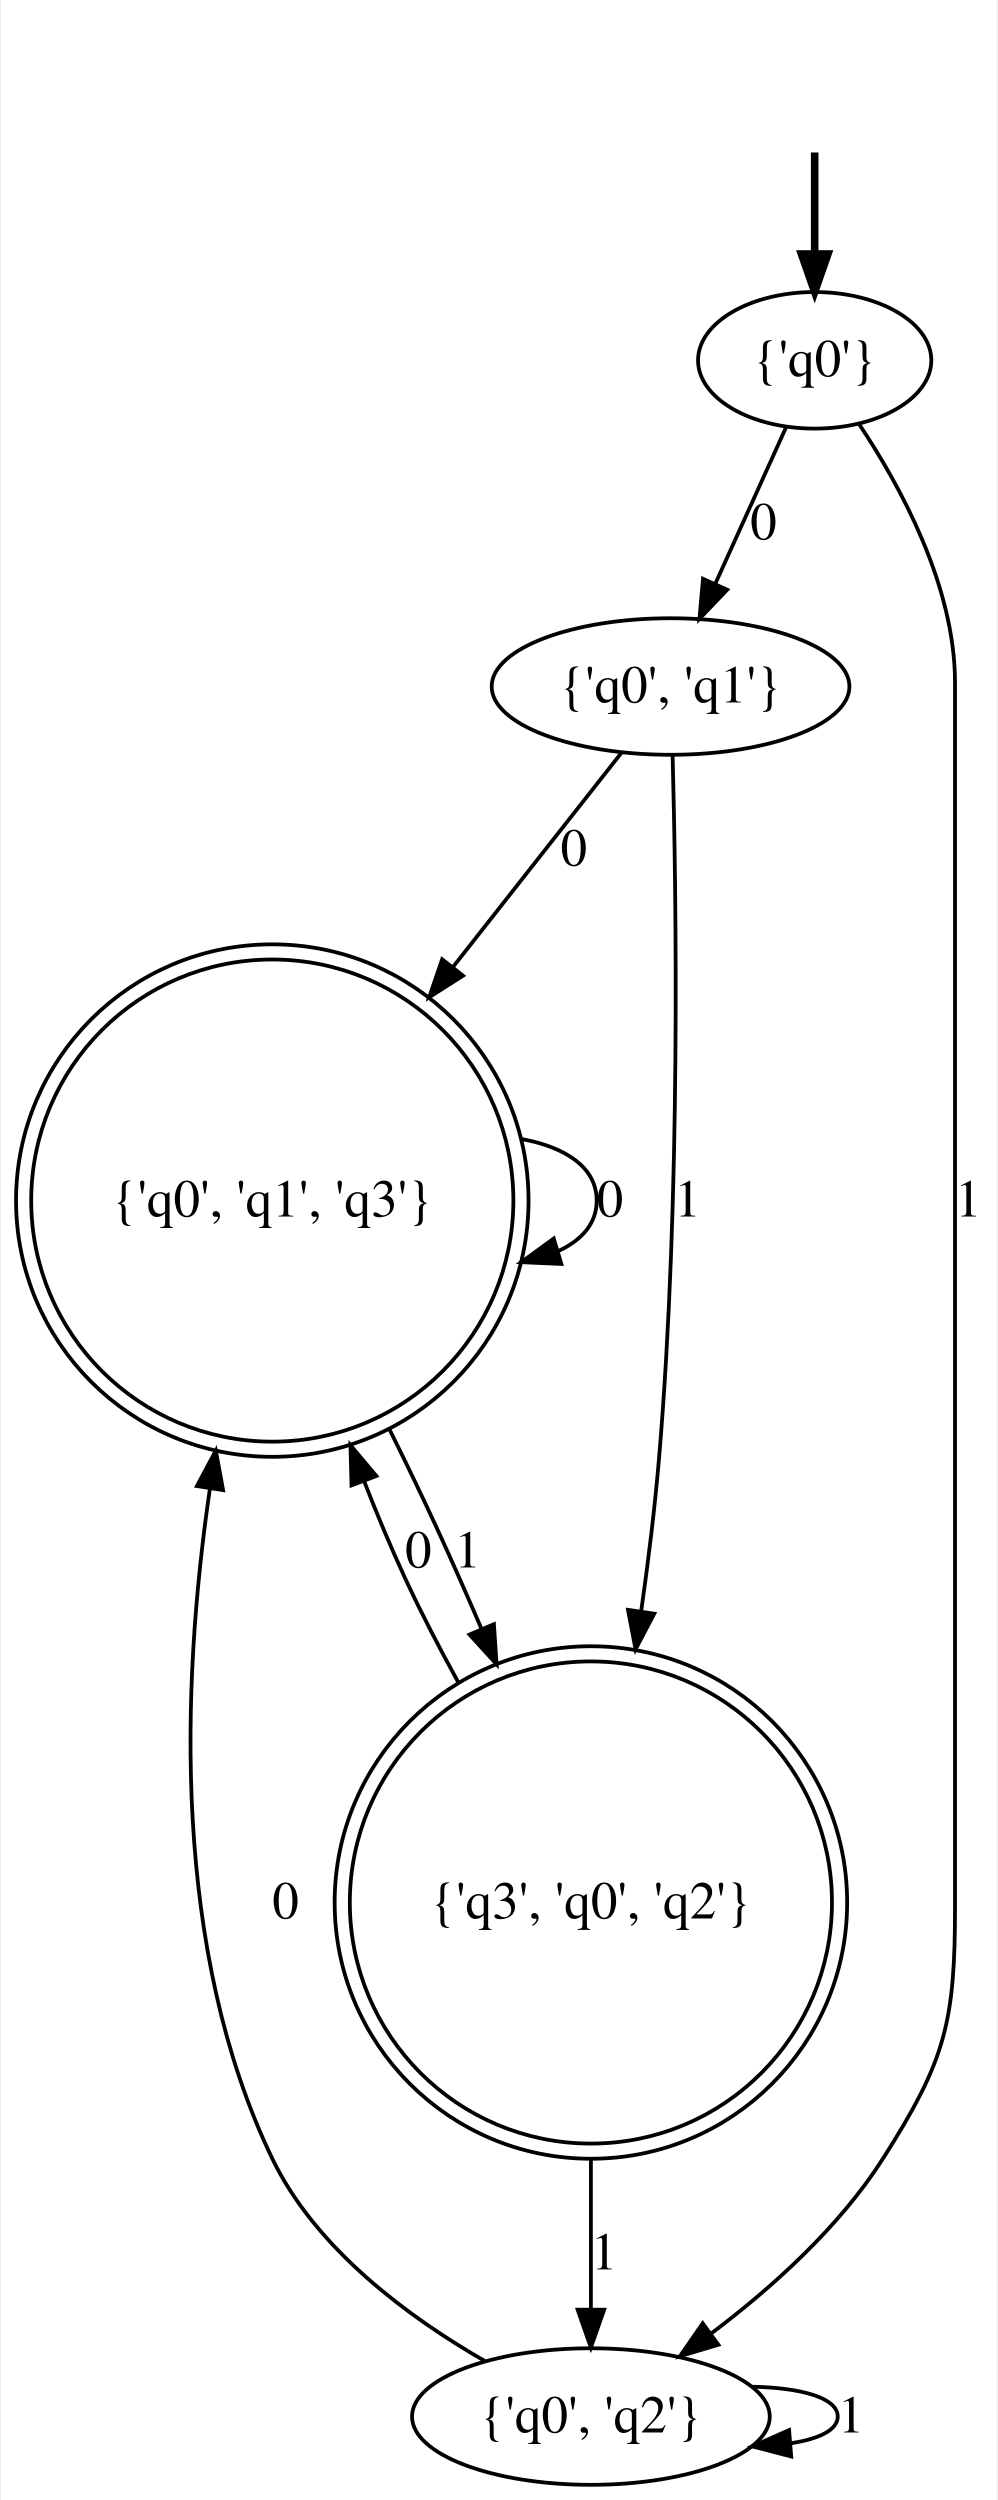
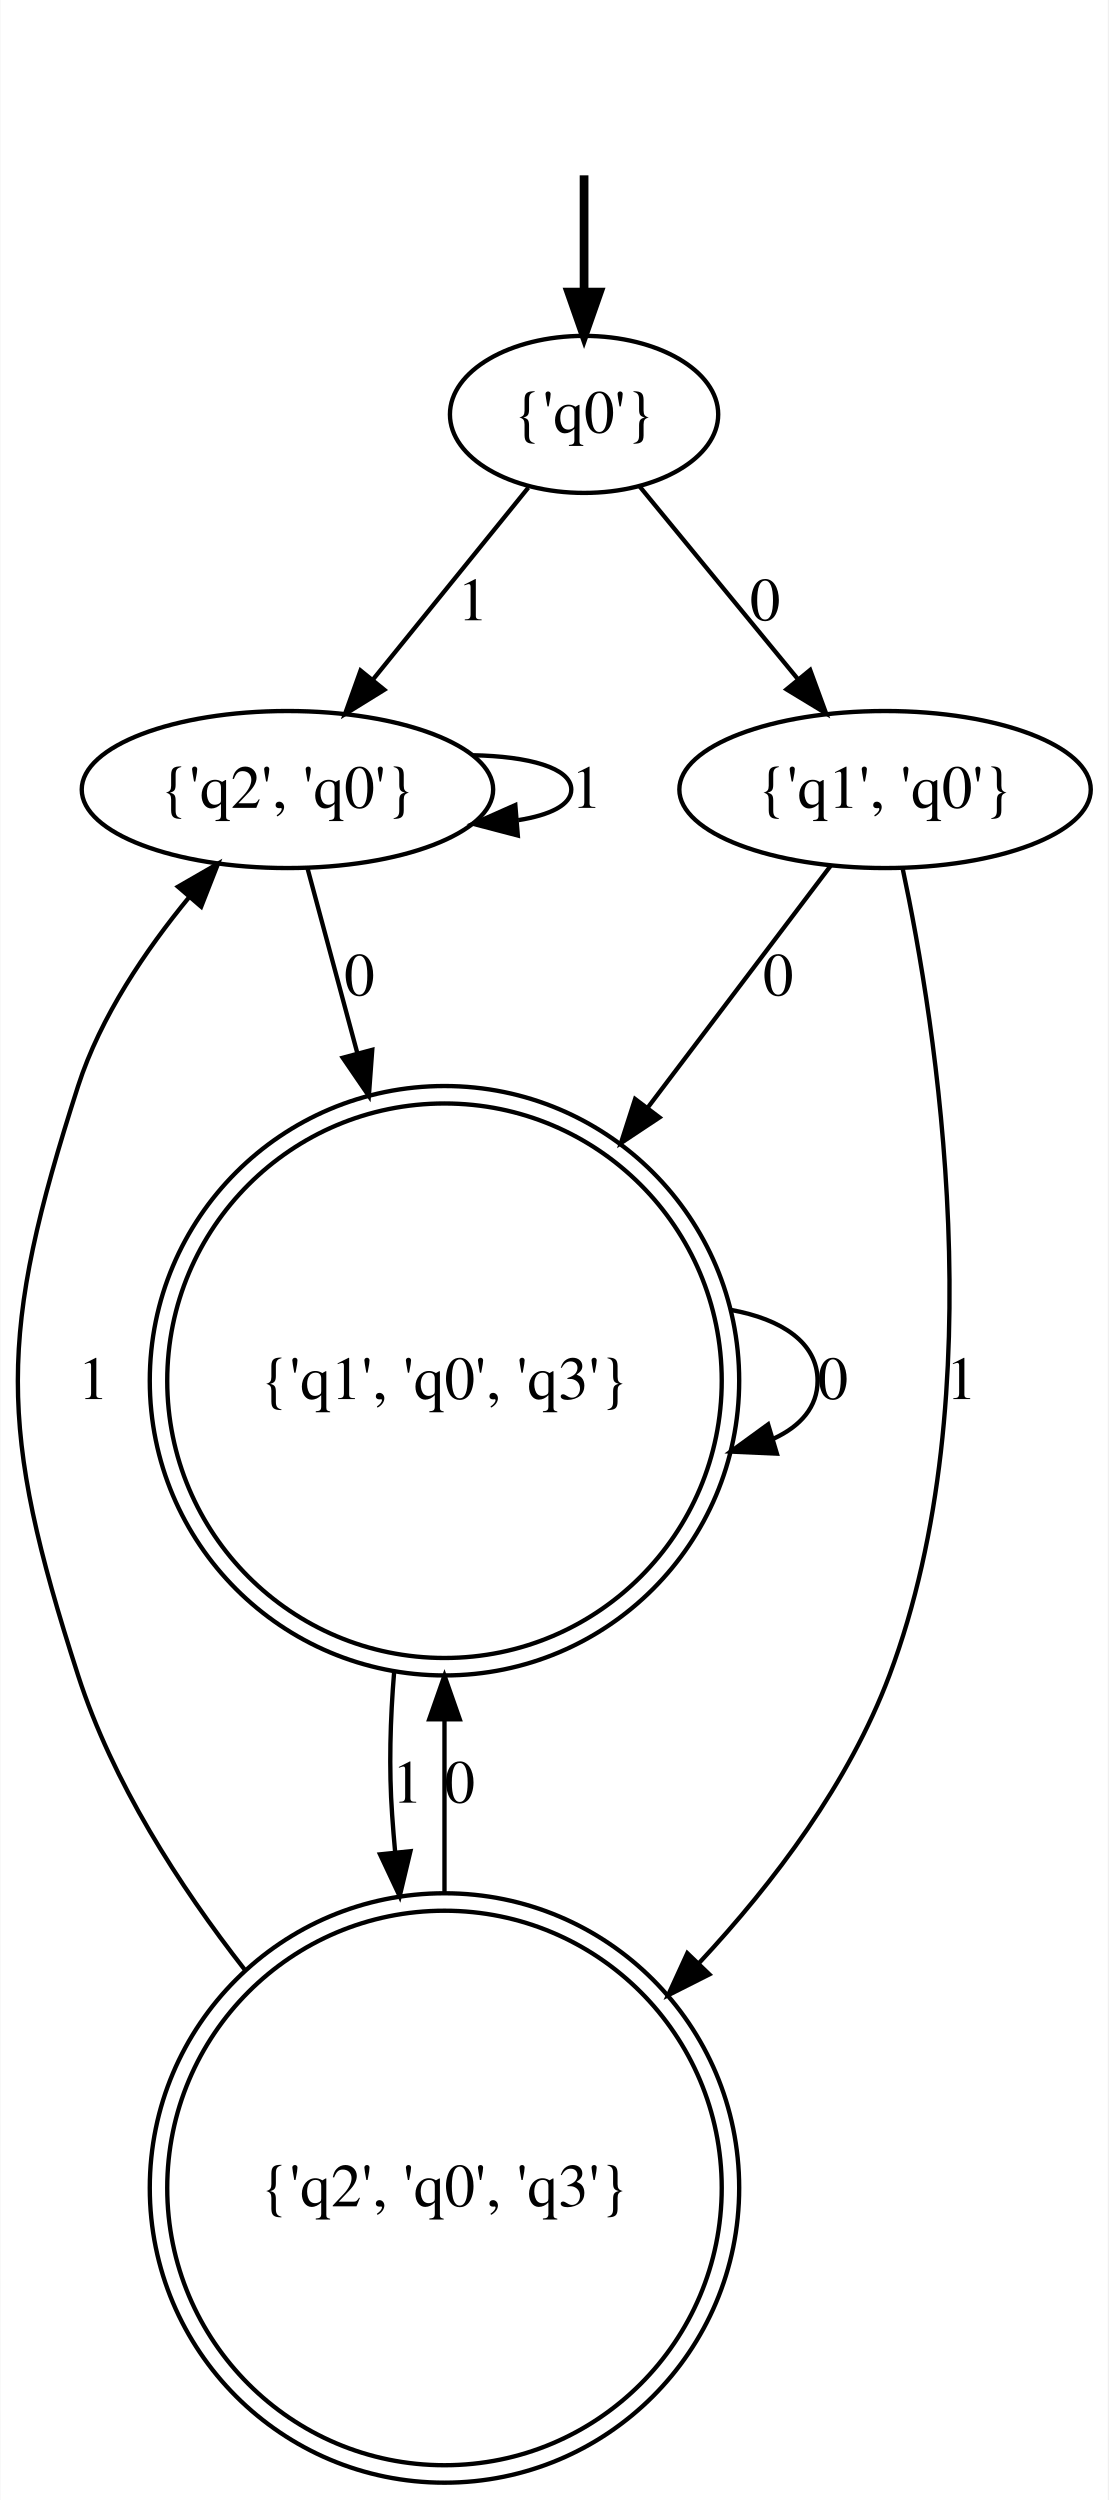
- <svg xmlns="http://www.w3.org/2000/svg" width="263pt" height="659pt" viewBox="0.00 0.00 262.53 659.12">
-   <g id="graph0" class="graph" transform="scale(1 1) rotate(0) translate(4 655.12)">
-     <polygon fill="white" stroke="transparent" points="-4,4 -4,-655.12 258.53,-655.12 258.53,4 -4,4" />
+ <svg xmlns="http://www.w3.org/2000/svg" width="254pt" height="573pt" viewBox="0.00 0.00 253.88 573.12">
+   <g id="graph0" class="graph" transform="scale(1 1) rotate(0) translate(4 569.12)">
+     <polygon fill="white" stroke="transparent" points="-4,4 -4,-569.12 249.88,-569.12 249.88,4 -4,4" />
    <g id="node1" class="node">
</g>
    <g id="node2" class="node">
-       <ellipse fill="none" stroke="black" cx="210.53" cy="-560.12" rx="30.75" ry="18" />
-       <text text-anchor="middle" x="210.53" y="-555.92" font-family="Times,serif" font-size="14.00">{'q0'}</text>
+       <ellipse fill="none" stroke="black" cx="129.81" cy="-474.12" rx="30.75" ry="18" />
+       <text text-anchor="middle" x="129.81" y="-469.92" font-family="Times,serif" font-size="14.00">{'q0'}</text>
    </g>
    <g id="edge1" class="edge">
-       <path fill="none" stroke="black" stroke-width="2" d="M210.53,-614.93C210.53,-606.91 210.53,-597.17 210.53,-588.19" />
-       <polygon fill="black" stroke="black" stroke-width="2" points="214.03,-588.15 210.53,-578.15 207.03,-588.15 214.03,-588.15" />
+       <path fill="none" stroke="black" stroke-width="2" d="M129.81,-528.93C129.81,-520.91 129.81,-511.17 129.81,-502.19" />
+       <polygon fill="black" stroke="black" stroke-width="2" points="133.31,-502.15 129.81,-492.15 126.31,-502.15 133.31,-502.15" />
+     </g>
+     <g id="node5" class="node">
+       <ellipse fill="none" stroke="black" cx="61.81" cy="-388.12" rx="47.16" ry="18" />
+       <text text-anchor="middle" x="61.81" y="-383.92" font-family="Times,serif" font-size="14.00">{'q2', 'q0'}</text>
+     </g>
+     <g id="edge3" class="edge">
+       <path fill="none" stroke="black" d="M117.02,-457.32C106.98,-444.93 92.84,-427.46 81.39,-413.31" />
+       <polygon fill="black" stroke="black" points="84.01,-410.99 75,-405.42 78.57,-415.4 84.01,-410.99" />
+       <text text-anchor="middle" x="104.31" y="-426.92" font-family="Times,serif" font-size="14.00">1</text>
+     </g>
+     <g id="node6" class="node">
+       <ellipse fill="none" stroke="black" cx="198.81" cy="-388.12" rx="47.16" ry="18" />
+       <text text-anchor="middle" x="198.81" y="-383.92" font-family="Times,serif" font-size="14.00">{'q1', 'q0'}</text>
+     </g>
+     <g id="edge2" class="edge">
+       <path fill="none" stroke="black" d="M142.46,-457.71C152.61,-445.36 167.04,-427.79 178.75,-413.53" />
+       <polygon fill="black" stroke="black" points="181.64,-415.53 185.29,-405.58 176.23,-411.08 181.64,-415.53" />
+       <text text-anchor="middle" x="171.31" y="-426.92" font-family="Times,serif" font-size="14.00">0</text>
+     </g>
+     <g id="node3" class="node">
+       <ellipse fill="none" stroke="black" cx="97.81" cy="-67.53" rx="63.56" ry="63.56" />
+       <ellipse fill="none" stroke="black" cx="97.81" cy="-67.53" rx="67.56" ry="67.56" />
+       <text text-anchor="middle" x="97.81" y="-63.33" font-family="Times,serif" font-size="14.00">{'q2', 'q0', 'q3'}</text>
    </g>
    <g id="node4" class="node">
-       <ellipse fill="none" stroke="black" cx="172.53" cy="-474.12" rx="47.16" ry="18" />
-       <text text-anchor="middle" x="172.53" y="-469.92" font-family="Times,serif" font-size="14.00">{'q0', 'q1'}</text>
+       <ellipse fill="none" stroke="black" cx="97.81" cy="-252.59" rx="63.56" ry="63.56" />
+       <ellipse fill="none" stroke="black" cx="97.81" cy="-252.59" rx="67.56" ry="67.56" />
+       <text text-anchor="middle" x="97.81" y="-248.39" font-family="Times,serif" font-size="14.00">{'q1', 'q0', 'q3'}</text>
    </g>
-     <g id="edge2" class="edge">
-       <path fill="none" stroke="black" d="M203.02,-542.53C197.7,-530.75 190.44,-514.71 184.34,-501.23" />
-       <polygon fill="black" stroke="black" points="187.46,-499.64 180.15,-491.97 181.09,-502.52 187.46,-499.64" />
-       <text text-anchor="middle" x="197.03" y="-512.92" font-family="Times,serif" font-size="14.00">0</text>
+     <g id="edge10" class="edge">
+       <path fill="none" stroke="black" d="M97.81,-135.09C97.81,-148.04 97.81,-161.71 97.81,-174.96" />
+       <polygon fill="black" stroke="black" points="94.31,-174.98 97.81,-184.98 101.31,-174.98 94.31,-174.98" />
+       <text text-anchor="middle" x="101.31" y="-155.86" font-family="Times,serif" font-size="14.00">0</text>
    </g>
-     <g id="node5" class="node">
-       <ellipse fill="none" stroke="black" cx="151.53" cy="-18" rx="47.16" ry="18" />
-       <text text-anchor="middle" x="151.53" y="-13.8" font-family="Times,serif" font-size="14.00">{'q0', 'q2'}</text>
+     <g id="edge11" class="edge">
+       <path fill="none" stroke="black" d="M52.11,-117.45C36.84,-136.98 21.7,-160.62 13.81,-185.06 -4.64,-242.18 -4.55,-262.97 13.81,-320.12 18.93,-336.06 29.39,-351.43 39.25,-363.41" />
+       <polygon fill="black" stroke="black" points="36.72,-365.84 45.9,-371.13 42.03,-361.27 36.72,-365.84" />
+       <text text-anchor="middle" x="17.31" y="-248.39" font-family="Times,serif" font-size="14.00">1</text>
    </g>
-     <g id="edge3" class="edge">
-       <path fill="none" stroke="black" d="M222.24,-543.3C233.08,-527.06 247.53,-500.62 247.53,-475.12 247.53,-475.12 247.53,-475.12 247.53,-152.53 247.53,-121.78 245.03,-111.95 228.53,-86 216.98,-67.83 199.05,-51.82 183.39,-40.01" />
-       <polygon fill="black" stroke="black" points="185.13,-36.94 174.99,-33.89 181.01,-42.6 185.13,-36.94" />
-       <text text-anchor="middle" x="251.03" y="-334.39" font-family="Times,serif" font-size="14.00">1</text>
-     </g>
-     <g id="node3" class="node">
-       <ellipse fill="none" stroke="black" cx="67.53" cy="-338.59" rx="63.56" ry="63.56" />
-       <ellipse fill="none" stroke="black" cx="67.53" cy="-338.59" rx="67.56" ry="67.56" />
-       <text text-anchor="middle" x="67.53" y="-334.39" font-family="Times,serif" font-size="14.00">{'q0', 'q1', 'q3'}</text>
+     <g id="edge9" class="edge">
+       <path fill="none" stroke="black" d="M86.28,-185.96C85.37,-174.99 85.05,-163.72 85.81,-153.06 86.01,-150.22 86.24,-147.33 86.51,-144.41" />
+       <polygon fill="black" stroke="black" points="90,-144.73 87.54,-134.42 83.04,-144.01 90,-144.73" />
+       <text text-anchor="middle" x="89.31" y="-155.86" font-family="Times,serif" font-size="14.00">1</text>
    </g>
    <g id="edge8" class="edge">
-       <path fill="none" stroke="black" d="M133.15,-354.83C144.87,-352.72 153.06,-347.31 153.06,-338.59 153.06,-332.6 149.19,-328.17 142.96,-325.3" />
-       <polygon fill="black" stroke="black" points="143.74,-321.88 133.15,-322.35 141.73,-328.58 143.74,-321.88" />
-       <text text-anchor="middle" x="156.56" y="-334.39" font-family="Times,serif" font-size="14.00">0</text>
+       <path fill="none" stroke="black" d="M163.43,-268.83C175.15,-266.72 183.34,-261.31 183.34,-252.59 183.34,-246.6 179.47,-242.17 173.24,-239.3" />
+       <polygon fill="black" stroke="black" points="174.01,-235.88 163.43,-236.35 172,-242.58 174.01,-235.88" />
+       <text text-anchor="middle" x="186.84" y="-248.39" font-family="Times,serif" font-size="14.00">0</text>
    </g>
-     <g id="node6" class="node">
-       <ellipse fill="none" stroke="black" cx="151.53" cy="-153.53" rx="63.56" ry="63.56" />
-       <ellipse fill="none" stroke="black" cx="151.53" cy="-153.53" rx="67.56" ry="67.56" />
-       <text text-anchor="middle" x="151.53" y="-149.33" font-family="Times,serif" font-size="14.00">{'q3', 'q0', 'q2'}</text>
+     <g id="edge6" class="edge">
+       <path fill="none" stroke="black" d="M66.44,-369.94C69.43,-358.85 73.54,-343.6 77.81,-327.77" />
+       <polygon fill="black" stroke="black" points="81.25,-328.45 80.47,-317.88 74.49,-326.63 81.25,-328.45" />
+       <text text-anchor="middle" x="78.31" y="-340.92" font-family="Times,serif" font-size="14.00">0</text>
    </g>
-     <g id="edge9" class="edge">
-       <path fill="none" stroke="black" d="M98.41,-278.3C102.59,-269.87 106.74,-261.28 110.53,-253.06 114.61,-244.23 118.74,-234.88 122.72,-225.59" />
-       <polygon fill="black" stroke="black" points="125.96,-226.91 126.66,-216.34 119.52,-224.17 125.96,-226.91" />
-       <text text-anchor="middle" x="119.03" y="-241.86" font-family="Times,serif" font-size="14.00">1</text>
+     <g id="edge7" class="edge">
+       <path fill="none" stroke="black" d="M104.37,-395.98C117.03,-395.74 126.88,-393.13 126.88,-388.12 126.88,-384.6 122.01,-382.26 114.72,-381.1" />
+       <polygon fill="black" stroke="black" points="114.62,-377.58 104.37,-380.26 114.05,-384.56 114.62,-377.58" />
+       <text text-anchor="middle" x="130.38" y="-383.92" font-family="Times,serif" font-size="14.00">1</text>
+     </g>
+     <g id="edge5" class="edge">
+       <path fill="none" stroke="black" d="M202.81,-370.18C210.42,-334.53 224.12,-249.75 199.81,-185.06 190.58,-160.51 173.57,-137.75 156.06,-118.98" />
+       <polygon fill="black" stroke="black" points="158.53,-116.5 149.07,-111.72 153.48,-121.35 158.53,-116.5" />
+       <text text-anchor="middle" x="216.31" y="-248.39" font-family="Times,serif" font-size="14.00">1</text>
    </g>
    <g id="edge4" class="edge">
-       <path fill="none" stroke="black" d="M159.66,-456.75C148.44,-442.48 131.45,-420.88 115.11,-400.1" />
-       <polygon fill="black" stroke="black" points="117.82,-397.88 108.89,-392.19 112.32,-402.21 117.82,-397.88" />
-       <text text-anchor="middle" x="147.03" y="-426.92" font-family="Times,serif" font-size="14.00">0</text>
-     </g>
-     <g id="edge5" class="edge">
-       <path fill="none" stroke="black" d="M173.07,-456.05C174,-421.21 175.29,-339.41 169.53,-271.06 168.42,-257.89 166.73,-243.96 164.81,-230.48" />
-       <polygon fill="black" stroke="black" points="168.23,-229.67 163.31,-220.28 161.31,-230.68 168.23,-229.67" />
-       <text text-anchor="middle" x="177.03" y="-334.39" font-family="Times,serif" font-size="14.00">1</text>
-     </g>
-     <g id="edge6" class="edge">
-       <path fill="none" stroke="black" d="M123.64,-32.59C103.96,-43.88 79.1,-61.97 67.53,-86 41.15,-140.79 43.46,-210.39 51.06,-262.5" />
-       <polygon fill="black" stroke="black" points="47.65,-263.33 52.64,-272.67 54.56,-262.25 47.65,-263.33" />
-       <text text-anchor="middle" x="71.03" y="-149.33" font-family="Times,serif" font-size="14.00">0</text>
-     </g>
-     <g id="edge7" class="edge">
-       <path fill="none" stroke="black" d="M194.09,-25.86C206.76,-25.62 216.61,-23 216.61,-18 216.61,-14.48 211.74,-12.14 204.44,-10.98" />
-       <polygon fill="black" stroke="black" points="204.34,-7.46 194.09,-10.14 203.78,-14.44 204.34,-7.46" />
-       <text text-anchor="middle" x="220.11" y="-13.8" font-family="Times,serif" font-size="14.00">1</text>
-     </g>
-     <g id="edge10" class="edge">
-       <path fill="none" stroke="black" d="M116.6,-211.52C111.6,-220.59 106.73,-229.98 102.53,-239.06 98.75,-247.23 95.12,-255.93 91.73,-264.64" />
-       <polygon fill="black" stroke="black" points="88.42,-263.5 88.14,-274.09 94.97,-265.98 88.42,-263.5" />
-       <text text-anchor="middle" x="106.03" y="-241.86" font-family="Times,serif" font-size="14.00">0</text>
-     </g>
-     <g id="edge11" class="edge">
-       <path fill="none" stroke="black" d="M151.53,-85.77C151.53,-71.83 151.53,-57.9 151.53,-46.39" />
-       <polygon fill="black" stroke="black" points="155.03,-46.18 151.53,-36.18 148.03,-46.18 155.03,-46.18" />
-       <text text-anchor="middle" x="155.03" y="-56.8" font-family="Times,serif" font-size="14.00">1</text>
+       <path fill="none" stroke="black" d="M186.42,-370.75C175.82,-356.73 159.86,-335.63 144.39,-315.18" />
+       <polygon fill="black" stroke="black" points="147.09,-312.95 138.27,-307.09 141.51,-317.17 147.09,-312.95" />
+       <text text-anchor="middle" x="174.31" y="-340.92" font-family="Times,serif" font-size="14.00">0</text>
    </g>
  </g>
</svg>
